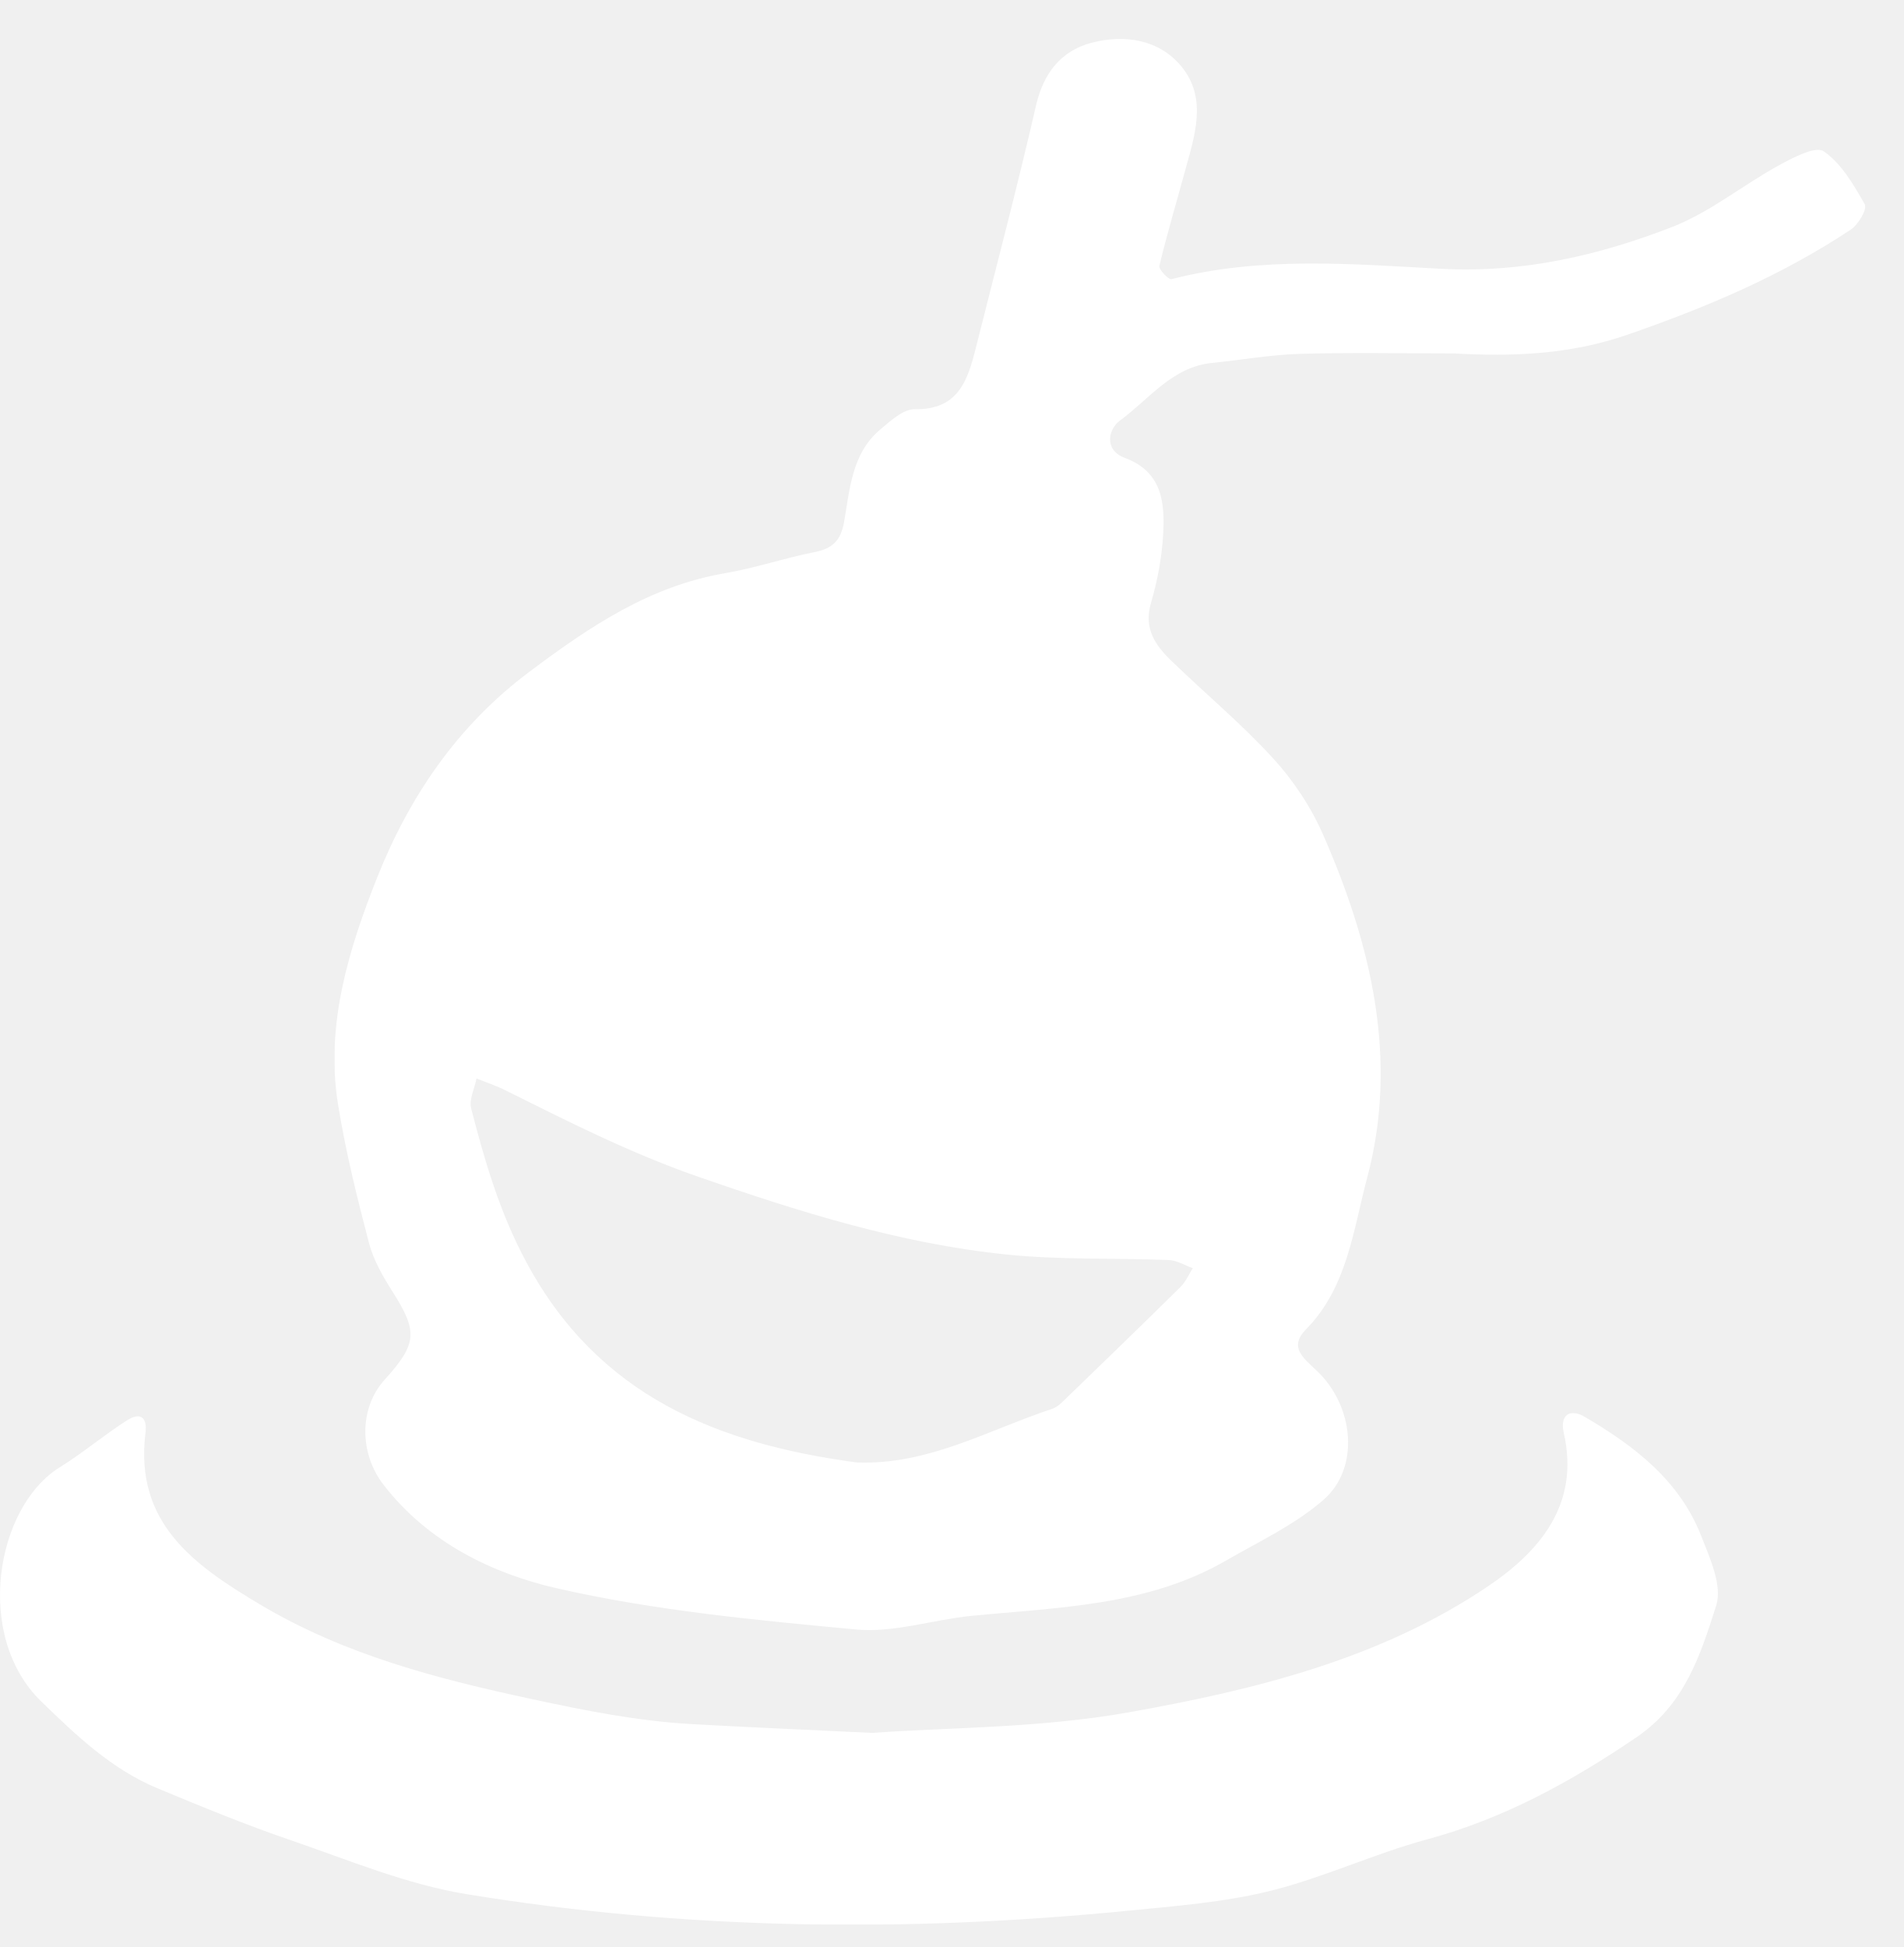
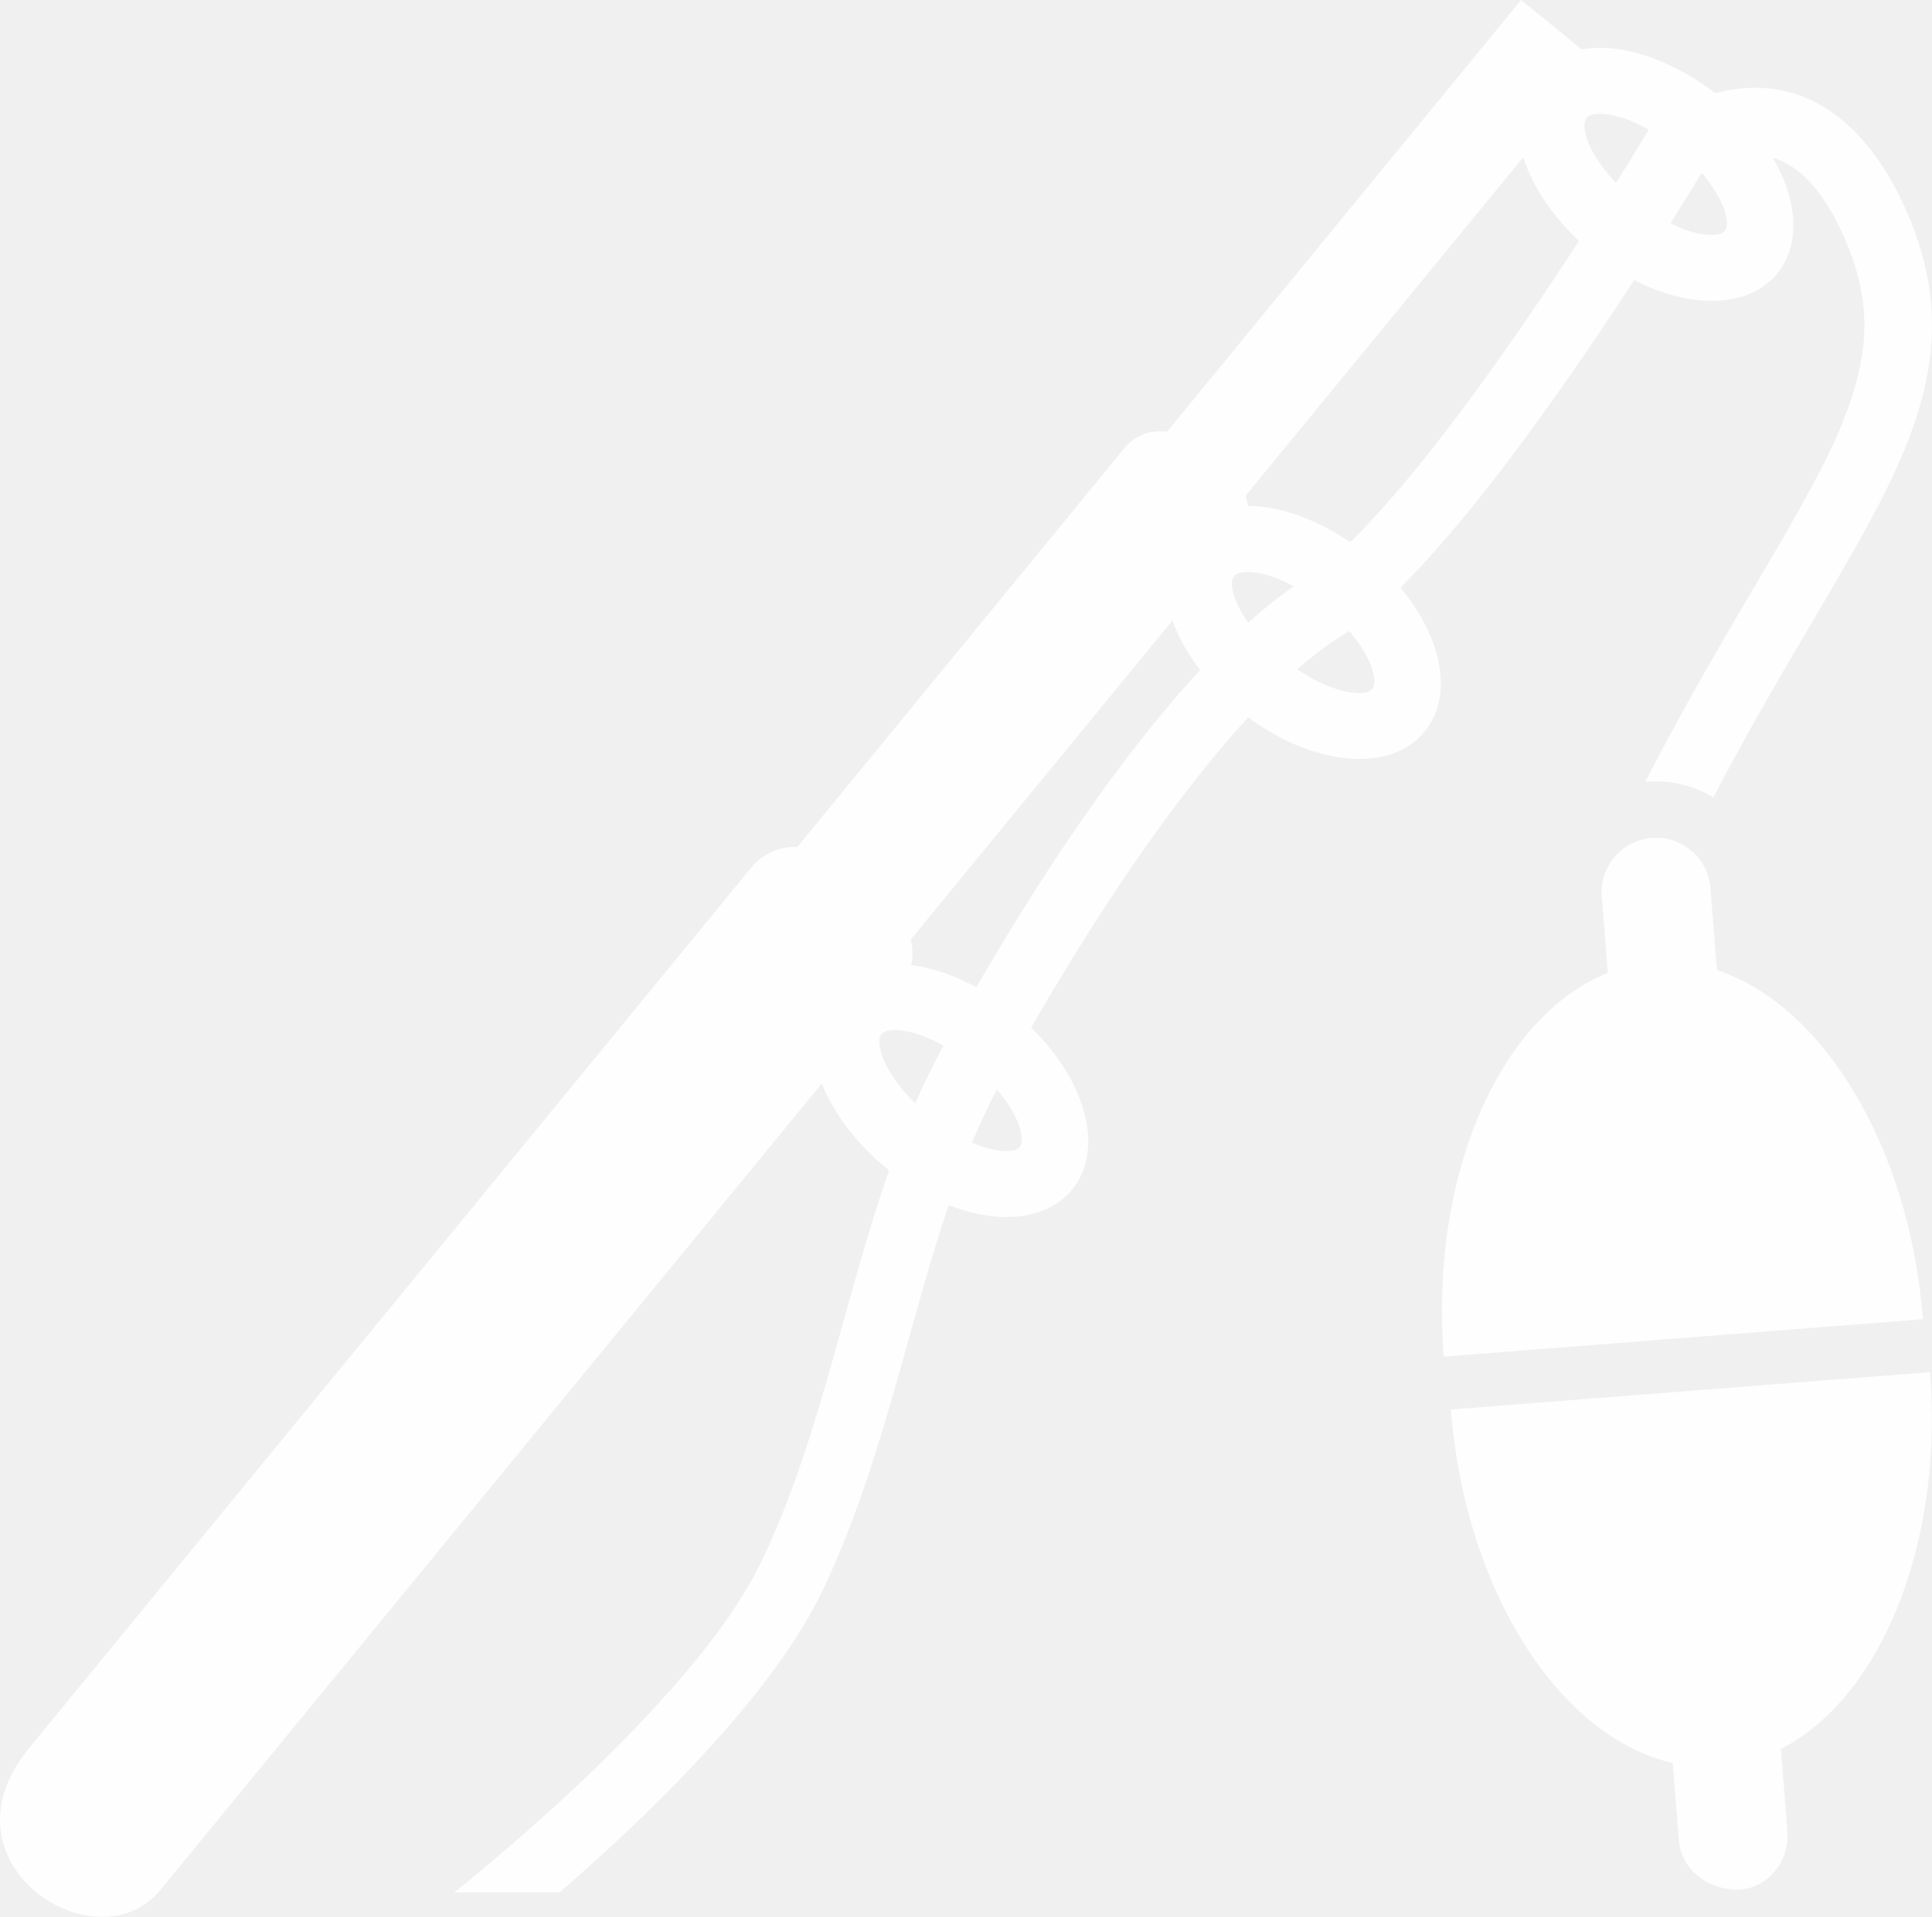
- <svg xmlns="http://www.w3.org/2000/svg" xmlns:xlink="http://www.w3.org/1999/xlink" width="44px" height="45px" viewBox="0 0 44 45" version="1.1">
+ <svg xmlns="http://www.w3.org/2000/svg" xml:space="preserve" width="171.315mm" height="170mm" version="1.1" style="shape-rendering:geometricPrecision; text-rendering:geometricPrecision; image-rendering:optimizeQuality; fill-rule:evenodd; clip-rule:evenodd" viewBox="0 0 1847.27 1833.09">
  <defs>
-     <polygon id="path-1" points="0.53 0.516 35.915 0.516 35.915 37.29 0.53 37.29" />
-     <polygon id="path-3" points="0 0.774 39.709 0.774 39.709 12.6 0 12.6" />
+     <style type="text/css">
+    
+     .fil0 {fill:#FEFEFE}
+    
+   </style>
  </defs>
-   <g id="Page-1" stroke="none" stroke-width="1" fill="none" fill-rule="evenodd">
-     <g id="00.1-Главная-Меню" transform="translate(-614, -232)">
-       <g id="Выпадающее-меню" transform="translate(0, 190)">
-         <g id="4" transform="translate(614, 42)">
-           <g id="Group-3" transform="translate(7.2, 0.38466)">
-             <mask id="mask-2" fill="white">
-               <use xlink:href="#path-1" />
-             </mask>
-             <g id="Clip-2" />
-             <path d="M12.601,33.416 C14.259,33.482 15.647,32.662 17.125,32.176 C17.251,32.134 17.357,32.017 17.458,31.92 C18.338,31.069 19.218,30.218 20.088,29.359 C20.208,29.24 20.278,29.071 20.372,28.926 C20.187,28.86 20.005,28.747 19.818,28.738 C18.562,28.688 17.297,28.738 16.051,28.609 C13.6,28.355 11.269,27.622 8.942,26.814 C7.383,26.272 5.939,25.541 4.479,24.813 C4.265,24.706 4.037,24.631 3.814,24.542 C3.769,24.774 3.637,25.03 3.691,25.237 C4.008,26.46 4.352,27.649 4.97,28.794 C6.632,31.888 9.394,32.986 12.601,33.416 M26.406,7.784 C25.22,7.784 24.034,7.759 22.849,7.794 C22.171,7.813 21.495,7.936 20.817,8.003 C19.891,8.096 19.362,8.842 18.689,9.334 C18.419,9.53 18.308,10.015 18.801,10.199 C19.666,10.522 19.726,11.232 19.686,11.962 C19.656,12.496 19.555,13.037 19.404,13.551 C19.233,14.131 19.496,14.519 19.86,14.873 C20.643,15.634 21.488,16.334 22.222,17.137 C22.692,17.649 23.099,18.262 23.378,18.897 C24.496,21.439 25.133,24.107 24.399,26.845 C24.082,28.03 23.945,29.367 22.99,30.337 C22.589,30.744 22.91,30.991 23.227,31.287 C24.107,32.11 24.234,33.545 23.396,34.276 C22.736,34.853 21.906,35.241 21.135,35.686 C19.306,36.74 17.251,36.764 15.233,36.964 C14.349,37.054 13.454,37.357 12.591,37.277 C10.278,37.061 7.944,36.842 5.686,36.328 C4.171,35.983 2.697,35.263 1.667,33.935 C1.108,33.216 1.092,32.167 1.69,31.505 C2.447,30.669 2.459,30.392 1.874,29.469 C1.651,29.118 1.432,28.739 1.328,28.342 C1.051,27.279 0.784,26.208 0.611,25.124 C0.319,23.293 0.867,21.537 1.517,19.9 C2.253,18.047 3.363,16.392 5.048,15.133 C6.441,14.092 7.819,13.16 9.563,12.863 C10.257,12.745 10.932,12.513 11.624,12.377 C12.034,12.296 12.231,12.119 12.308,11.692 C12.445,10.929 12.482,10.104 13.142,9.547 C13.379,9.346 13.678,9.069 13.945,9.073 C14.951,9.09 15.167,8.407 15.355,7.66 C15.825,5.791 16.317,3.927 16.748,2.05 C16.921,1.303 17.327,0.792 18.023,0.606 C18.785,0.403 19.591,0.523 20.108,1.152 C20.726,1.904 20.402,2.786 20.177,3.617 C19.983,4.332 19.769,5.042 19.598,5.762 C19.579,5.842 19.812,6.085 19.88,6.067 C21.941,5.537 24.036,5.716 26.112,5.828 C27.988,5.929 29.747,5.523 31.448,4.863 C32.319,4.525 33.077,3.899 33.907,3.443 C34.235,3.263 34.764,2.983 34.953,3.112 C35.364,3.393 35.648,3.889 35.906,4.341 C35.964,4.445 35.755,4.806 35.583,4.92 C33.978,5.986 32.228,6.727 30.402,7.356 C29.081,7.812 27.753,7.86 26.406,7.784" id="Fill-1" fill="#FFFFFF" mask="url(#mask-2)" />
-           </g>
-           <g id="Group-6" transform="translate(0, 31.88466)">
-             <mask id="mask-4" fill="white">
-               <use xlink:href="#path-3" />
-             </mask>
-             <g id="Clip-5" />
-             <path d="M20.157,8.167 C21.874,8.041 24.02,8.061 26.096,7.691 C28.996,7.174 31.899,6.462 34.389,4.782 C35.567,3.988 36.527,2.899 36.146,1.236 C36.051,0.823 36.281,0.659 36.625,0.859 C37.77,1.53 38.817,2.326 39.322,3.613 C39.523,4.126 39.815,4.765 39.67,5.221 C39.309,6.352 38.949,7.503 37.831,8.265 C36.319,9.292 34.763,10.148 32.985,10.628 C31.758,10.96 30.588,11.515 29.355,11.82 C28.279,12.085 27.155,12.17 26.048,12.279 C20.943,12.782 15.843,12.723 10.779,11.893 C9.39,11.665 8.051,11.103 6.707,10.642 C5.669,10.288 4.653,9.869 3.639,9.447 C2.578,9.004 1.769,8.232 0.949,7.436 C-0.604,5.924 -0.101,2.95 1.379,2.03 C1.917,1.696 2.404,1.282 2.939,0.941 C3.226,0.759 3.411,0.849 3.362,1.239 C3.11,3.313 4.474,4.283 6.002,5.194 C7.958,6.361 10.09,6.912 12.298,7.387 C13.525,7.651 14.734,7.893 15.981,7.963 C17.238,8.035 18.495,8.086 20.157,8.167" id="Fill-4" fill="#FFFFFF" mask="url(#mask-4)" />
-           </g>
-         </g>
-       </g>
-     </g>
+   <g id="Слой_x0020_1">
+     <path class="fil0" d="M1838.59 1261.56c-13.04,-166.28 -96.02,-300.55 -197.01,-333.9l-6.17 -78.64c-2.23,-28.49 -27.43,-49.97 -56,-47.74l-0 0c-28.57,2.23 -50.12,27.35 -47.88,55.84l5.75 73.31c-102.6,40.77 -170.49,192.37 -156.81,366.86l458.12 -35.72zm6.82 50.63c13.04,166.28 -48.01,311.78 -142.57,360.37l6.17 78.64c2.23,28.48 -19.24,55.84 -47.88,55.84l-0 0c-28.65,0 -53.77,-19.26 -56,-47.74l-5.75 -73.31c-107.7,-24.37 -198.4,-163.6 -212.09,-338.09l458.12 -35.72zm-333.14 -1265c44.01,-7.53 93.98,15.64 127.9,42.02 9.75,-2.65 19.5,-4.37 28.73,-4.98 76.18,-5.01 125.22,52.8 153.54,116.59 17.21,38.76 26.46,78.64 24.59,121.16 -3.08,69.8 -36.3,135.93 -69.77,195.86 -21.31,38.15 -43.93,75.64 -65.96,113.38 -25.28,43.31 -49.87,86.9 -73.1,131.33 -18.33,-11.11 -40.14,-16.82 -62.97,-15.04 -0.72,0.06 -1.43,0.12 -2.14,0.19 1.19,-2.33 2.38,-4.66 3.59,-6.99 24.91,-48.08 51.41,-95.17 78.71,-141.94 21.82,-37.39 44.25,-74.54 65.36,-112.33 27.72,-49.62 59.1,-109.44 61.66,-167.3 1.44,-32.49 -5.98,-62.63 -19.11,-92.21 -13.45,-30.3 -34.99,-66.3 -68.15,-75.98 3.84,6.61 7.25,13.42 10.12,20.4 10.43,25.38 14.45,55.68 0.54,80.62 -1.88,3.37 -4.06,6.58 -6.51,9.57 -2.45,2.99 -5.17,5.76 -8.11,8.27 -21.78,18.58 -52.3,20.64 -79.35,15.48 -16.98,-3.24 -33.66,-9.37 -49.35,-17.44 -30.94,47.55 -62.92,94.55 -96.31,140.36 -29.27,40.16 -59.93,80.02 -92.92,117.22 -10.53,11.88 -22.06,24.42 -34.26,36.49 12.02,14.45 22.17,30.46 29.17,47.48 10.43,25.37 14.45,55.68 0.54,80.62 -1.88,3.37 -4.06,6.58 -6.51,9.57 -2.45,2.99 -5.17,5.75 -8.11,8.27 -21.78,18.58 -52.3,20.64 -79.35,15.48 -29.11,-5.55 -57.3,-19.59 -81.2,-37.34 -77.86,84.38 -154.57,204.48 -207.58,296.74 18.93,18.49 35.19,40.6 45.1,64.71 10.43,25.37 14.45,55.68 0.54,80.62 -1.88,3.38 -4.06,6.58 -6.52,9.57 -2.45,2.99 -5.17,5.76 -8.11,8.27 -21.78,18.58 -52.3,20.64 -79.35,15.48 -10.35,-1.97 -20.59,-5.02 -30.55,-8.93 -18.7,55.17 -33.51,112.18 -49,166.56 -19.25,67.58 -40.08,135.3 -70.14,199 -27.39,58.04 -73.19,114.02 -116.61,161.01 -42.56,46.06 -88.76,89.53 -136.25,130.64l-100.67 0c16.83,-13.45 33.42,-27.4 49.65,-41.3 48.68,-41.71 96.19,-85.98 139.68,-133.05 38.62,-41.79 81.28,-93.14 105.65,-144.77 55.47,-117.54 77.69,-248.72 120.72,-371.35 -0.77,-0.61 -1.53,-1.22 -2.28,-1.84 -25.09,-20.45 -49.55,-49.35 -62.05,-81.19l-634.31 773.5c-62.4,69.98 -213.33,-29 -123.75,-137.84l690.87 -842.47c10.78,-13.15 27.16,-20.14 43.75,-19.38l313.21 -381.94c9.86,-12.02 25.39,-17.43 40.14,-14.98l338.72 -413.05 57.88 47.19zm-2.59 183.24c-22.55,-21.28 -43.8,-49.78 -53.21,-80.1l-265.67 323.97c1.19,3.09 2.01,6.3 2.45,9.55 34.07,0.17 69.56,15.42 97.79,34.65 12.23,-11.94 23.74,-24.54 33.72,-35.79 31.61,-35.65 61,-73.93 89.05,-112.42 33.26,-45.63 65.09,-92.47 95.87,-139.86zm35.5 -55.52c10.24,-16.28 20.36,-32.66 30.2,-49.13l1.08 -1.81c-10.13,-5.71 -20.84,-10.37 -31.45,-13.01 -6.59,-1.64 -22.84,-4.41 -28.05,1.95 -5.2,6.35 0.74,21.69 3.66,27.8 5.81,12.17 14.68,23.87 24.55,34.2zm-351.73 420.49c14.58,-13.03 29.16,-24.67 43.65,-34.63 -9.45,-5.14 -19.36,-9.31 -29.18,-11.75 -6.59,-1.64 -22.84,-4.41 -28.05,1.94 -5.2,6.35 0.74,21.69 3.66,27.79 2.71,5.68 6.09,11.26 9.93,16.65zm96.42 7.97c-2.2,1.49 -4.4,2.93 -6.61,4.31 -14.11,8.82 -28.48,19.77 -42.97,32.41 13.48,9.1 28.71,16.88 43.74,20.62 6.59,1.64 22.84,4.41 28.05,-1.95 5.2,-6.35 -0.74,-21.69 -3.66,-27.79 -4.61,-9.64 -11.13,-18.99 -18.55,-27.6zm337.16 -437.99c-9.75,16.17 -19.74,32.26 -29.83,48.25 7.84,3.88 15.91,7.03 23.94,9.03 6.59,1.64 22.84,4.41 28.05,-1.95 5.2,-6.35 -0.74,-21.69 -3.66,-27.79 -4.59,-9.62 -11.1,-18.95 -18.5,-27.54zm-751.92 889.82c7.74,-17.69 16.15,-35.1 25.41,-52.16l1.65 -3.02c-10.1,-5.69 -20.77,-10.32 -31.36,-12.96 -6.59,-1.64 -22.84,-4.41 -28.05,1.95 -5.2,6.35 0.74,21.69 3.66,27.8 6.61,13.84 17.18,27.08 28.69,38.39zm78.01 -13.37c-8.6,16.49 -16.44,33.5 -23.69,50.89 5.79,2.51 11.66,4.58 17.5,6.03 6.59,1.64 22.84,4.41 28.05,-1.95 5.2,-6.35 -0.74,-21.69 -3.66,-27.8 -4.53,-9.49 -10.92,-18.69 -18.19,-27.18zm194.38 -401.04c-11.14,-14.55 -20.53,-30.66 -26.44,-47.46l-250.21 305.12c2.04,8.07 2.14,16.47 0.37,24.5 21.44,2.69 42.87,10.59 62.34,21.13 55.8,-96.64 133.1,-216.21 213.95,-303.29z" />
  </g>
</svg>
